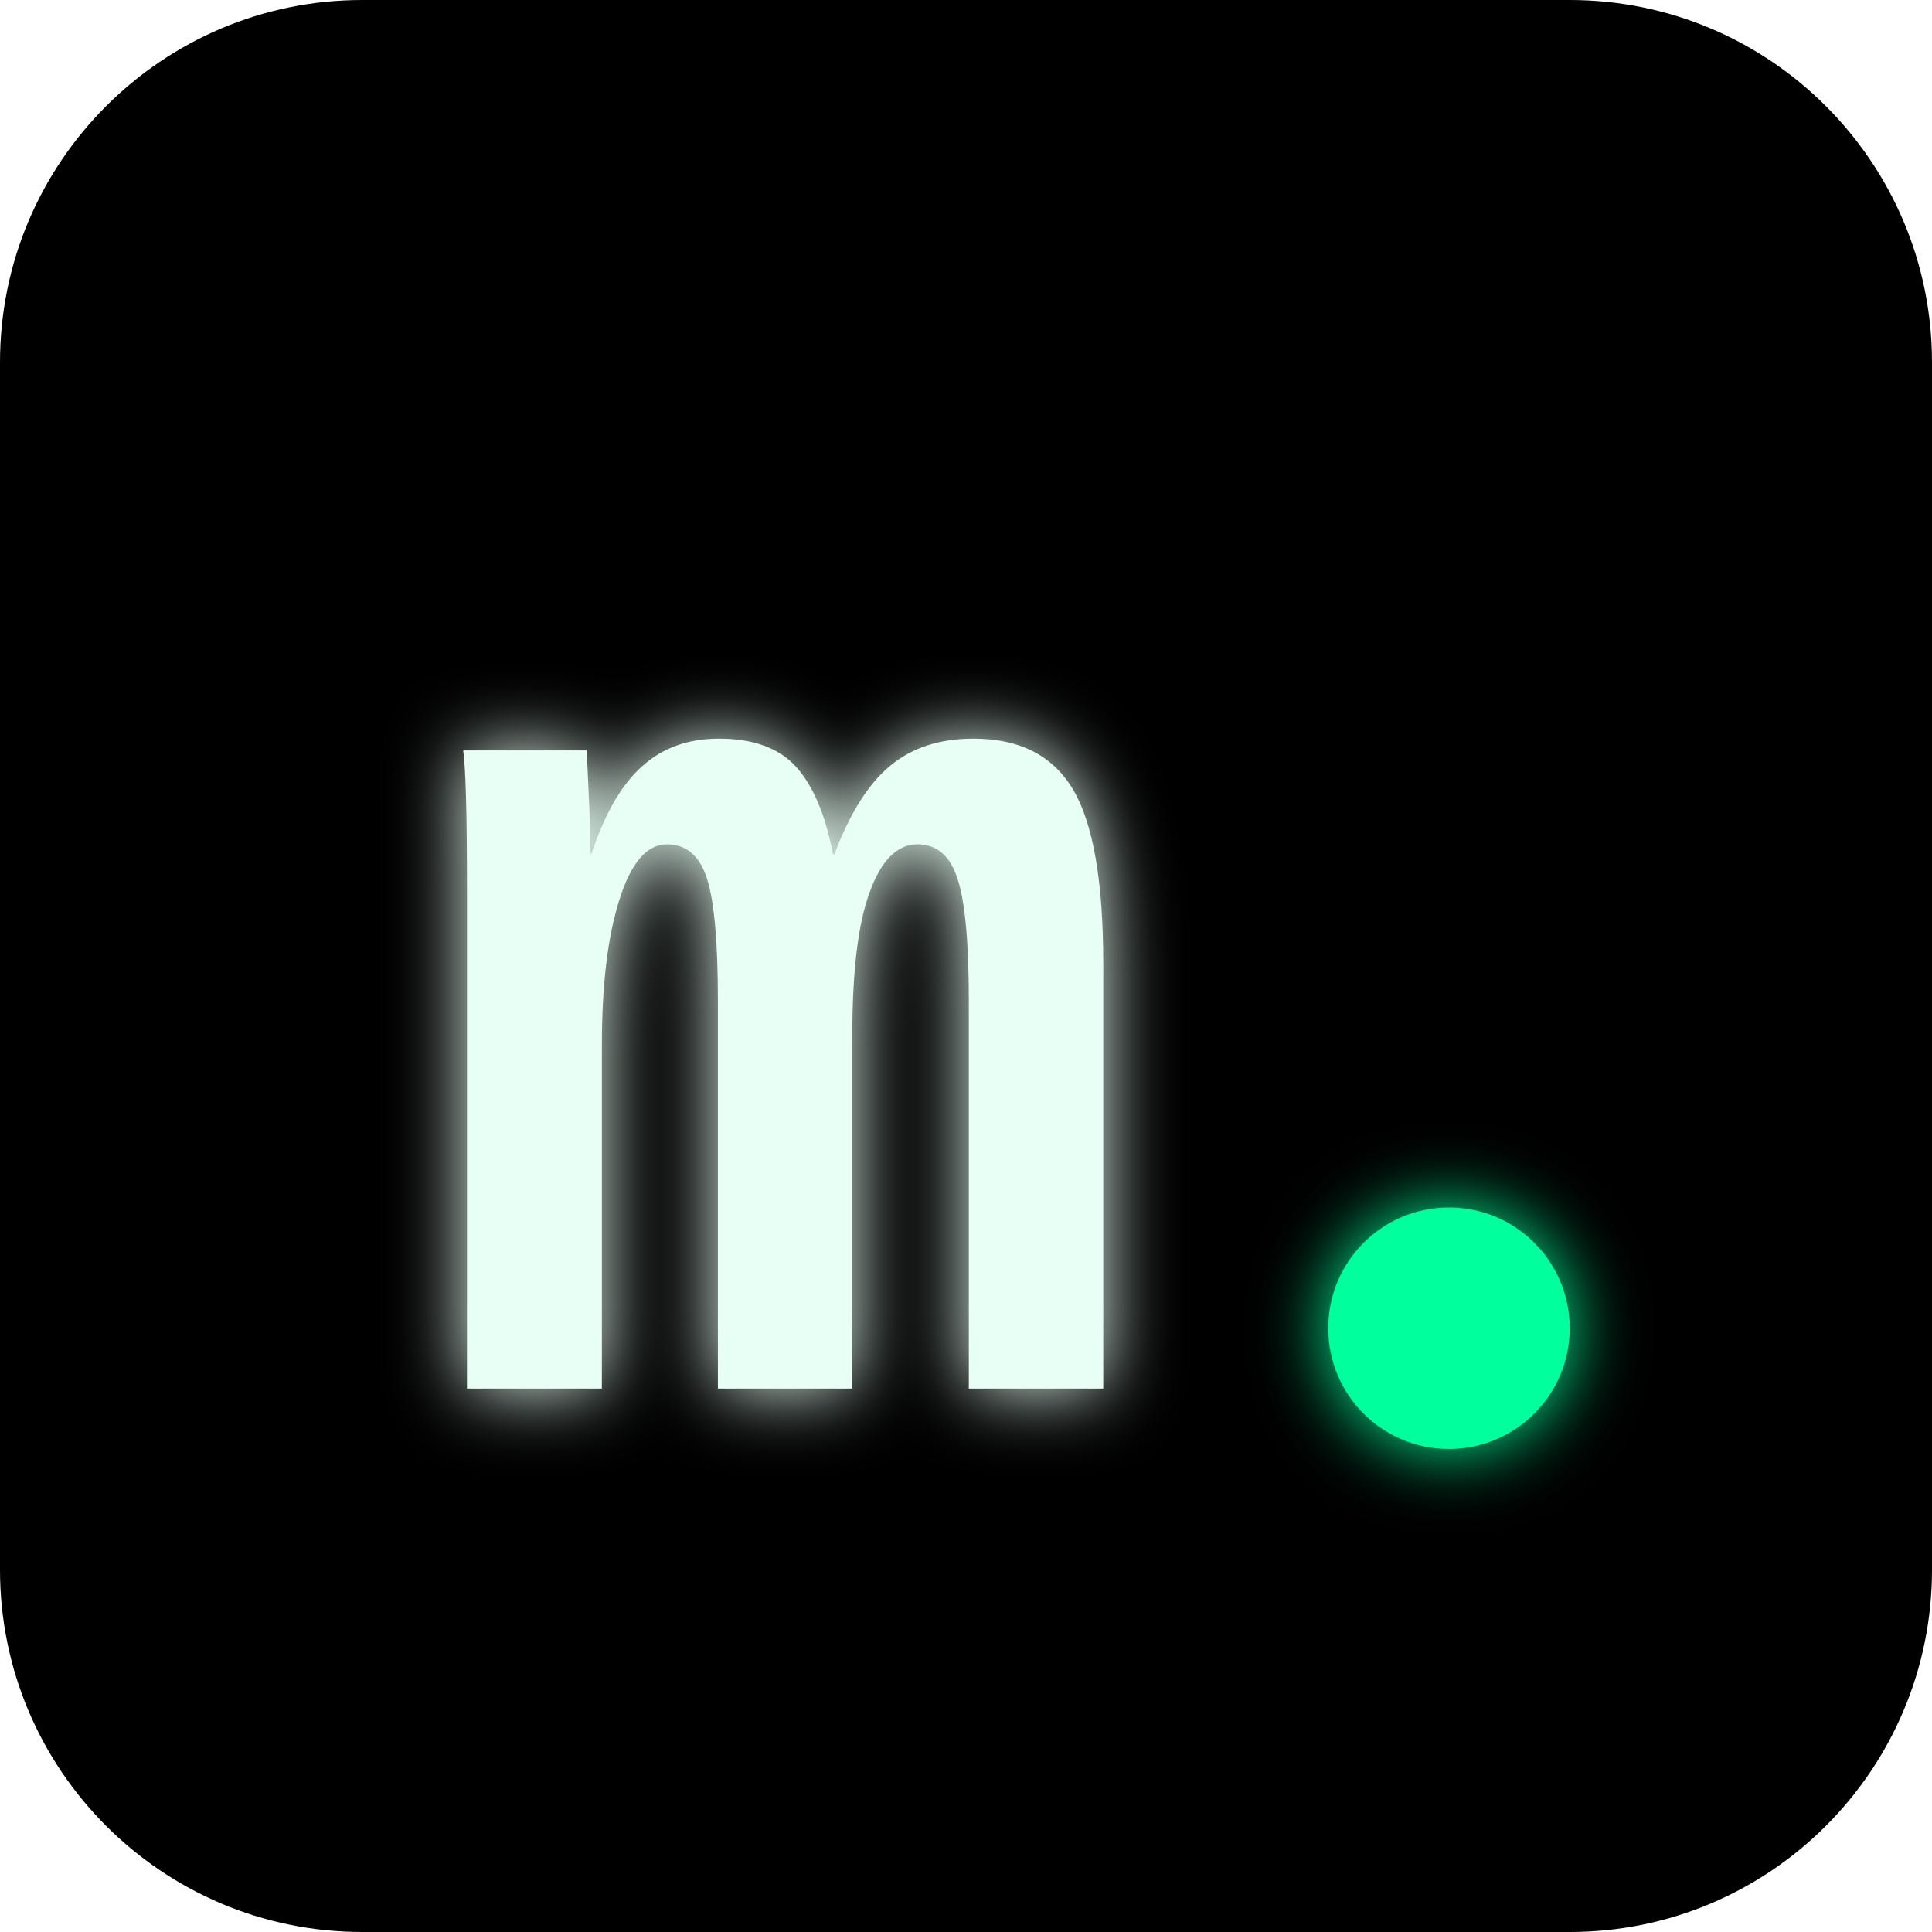
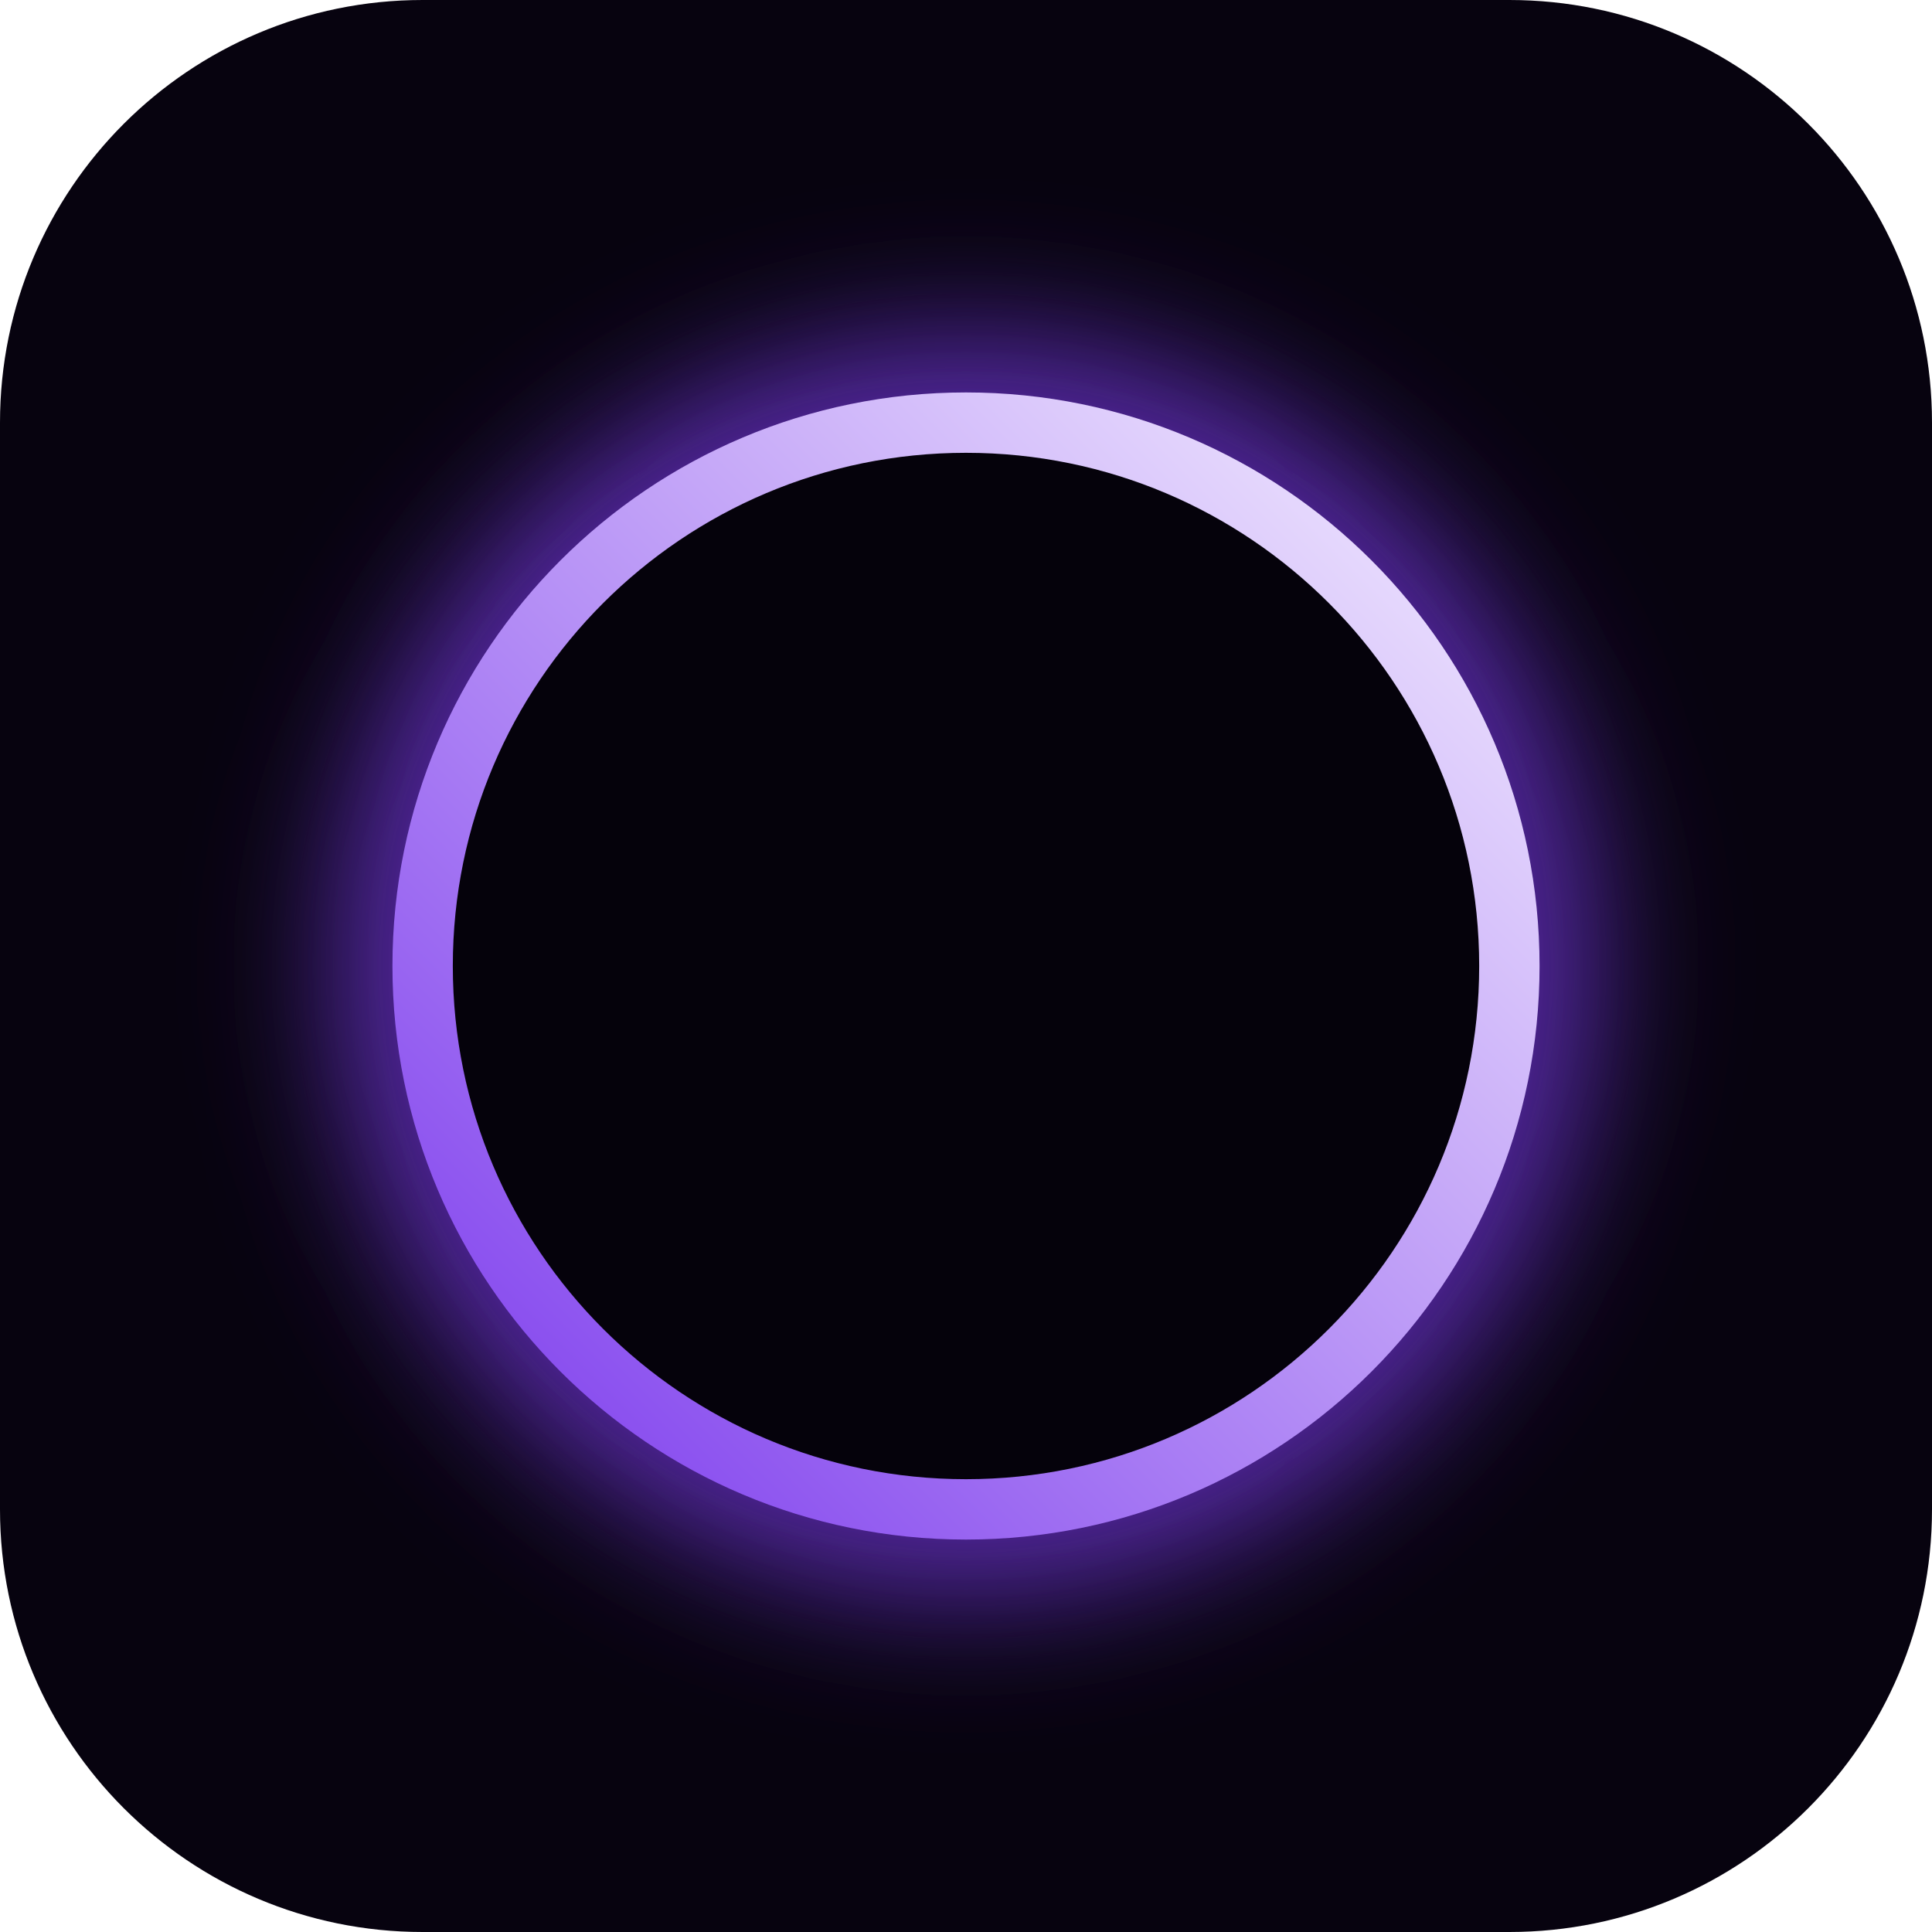
<svg xmlns="http://www.w3.org/2000/svg" viewBox="0 0 64 64">
  <defs>
    <filter id="g" x="-50%" y="-50%" width="200%" height="200%">
-       <feGaussianBlur stdDeviation="1.2" result="b" />
-       <feMerge>
-         <feMergeNode in="b" />
-         <feMergeNode in="SourceGraphic" />
-       </feMerge>
+       <feGaussianBlur stdDeviation="2.4" />
    </filter>
+     <linearGradient id="r" x1="1" y1="0" x2="0" y2="1">
+       <stop offset="0" stop-color="#f4eeff" />
+       <stop offset="1" stop-color="#7c3aed" />
+     </linearGradient>
  </defs>
-   <rect width="64" height="64" rx="12" fill="#000000" />
-   <text x="14" y="46" font-family="'Courier New', Courier, monospace" font-size="40" font-weight="700" fill="#e8fff5" filter="url(#g)">m</text>
-   <circle cx="48" cy="44" r="4" fill="#00ff9d" filter="url(#g)" />
+   <rect width="64" height="64" rx="14" fill="#07030f" />
+   <circle cx="32" cy="32" r="18" fill="none" stroke="#7c3aed" stroke-width="5" opacity="0.8" filter="url(#g)" />
+   <circle cx="32" cy="32" r="18" fill="#05020b" stroke="url(#r)" stroke-width="2" />
</svg>
